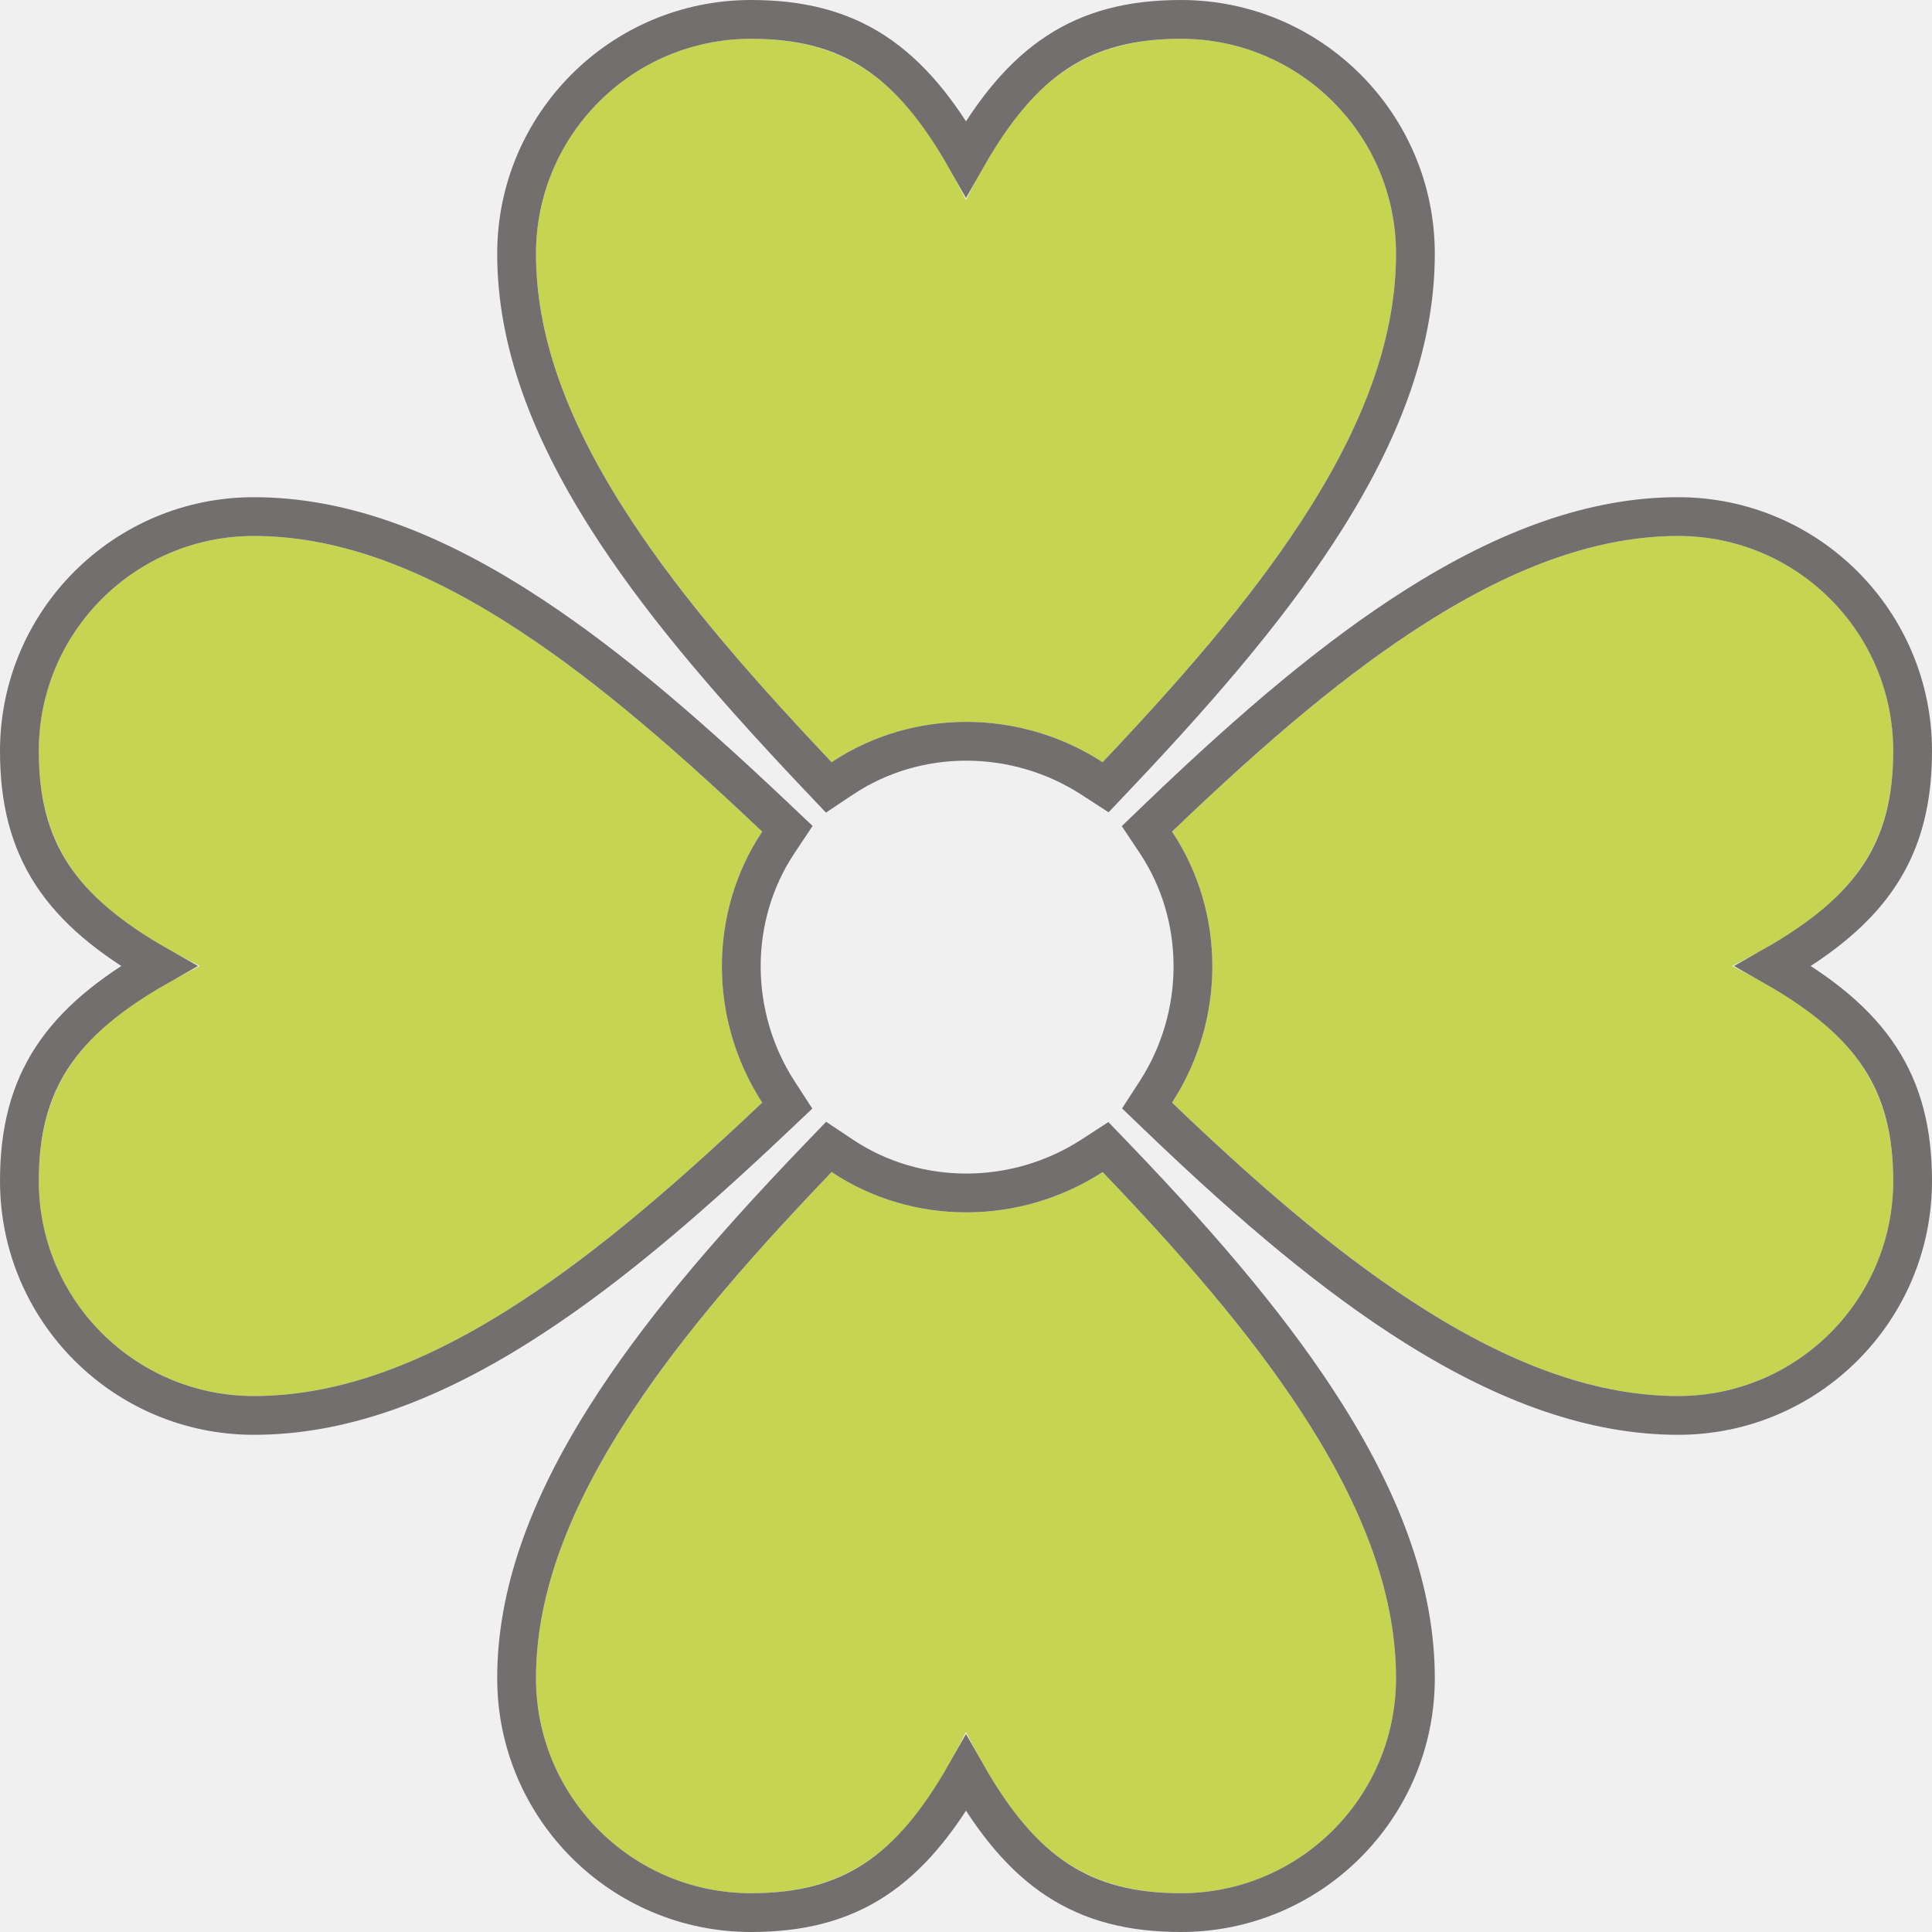
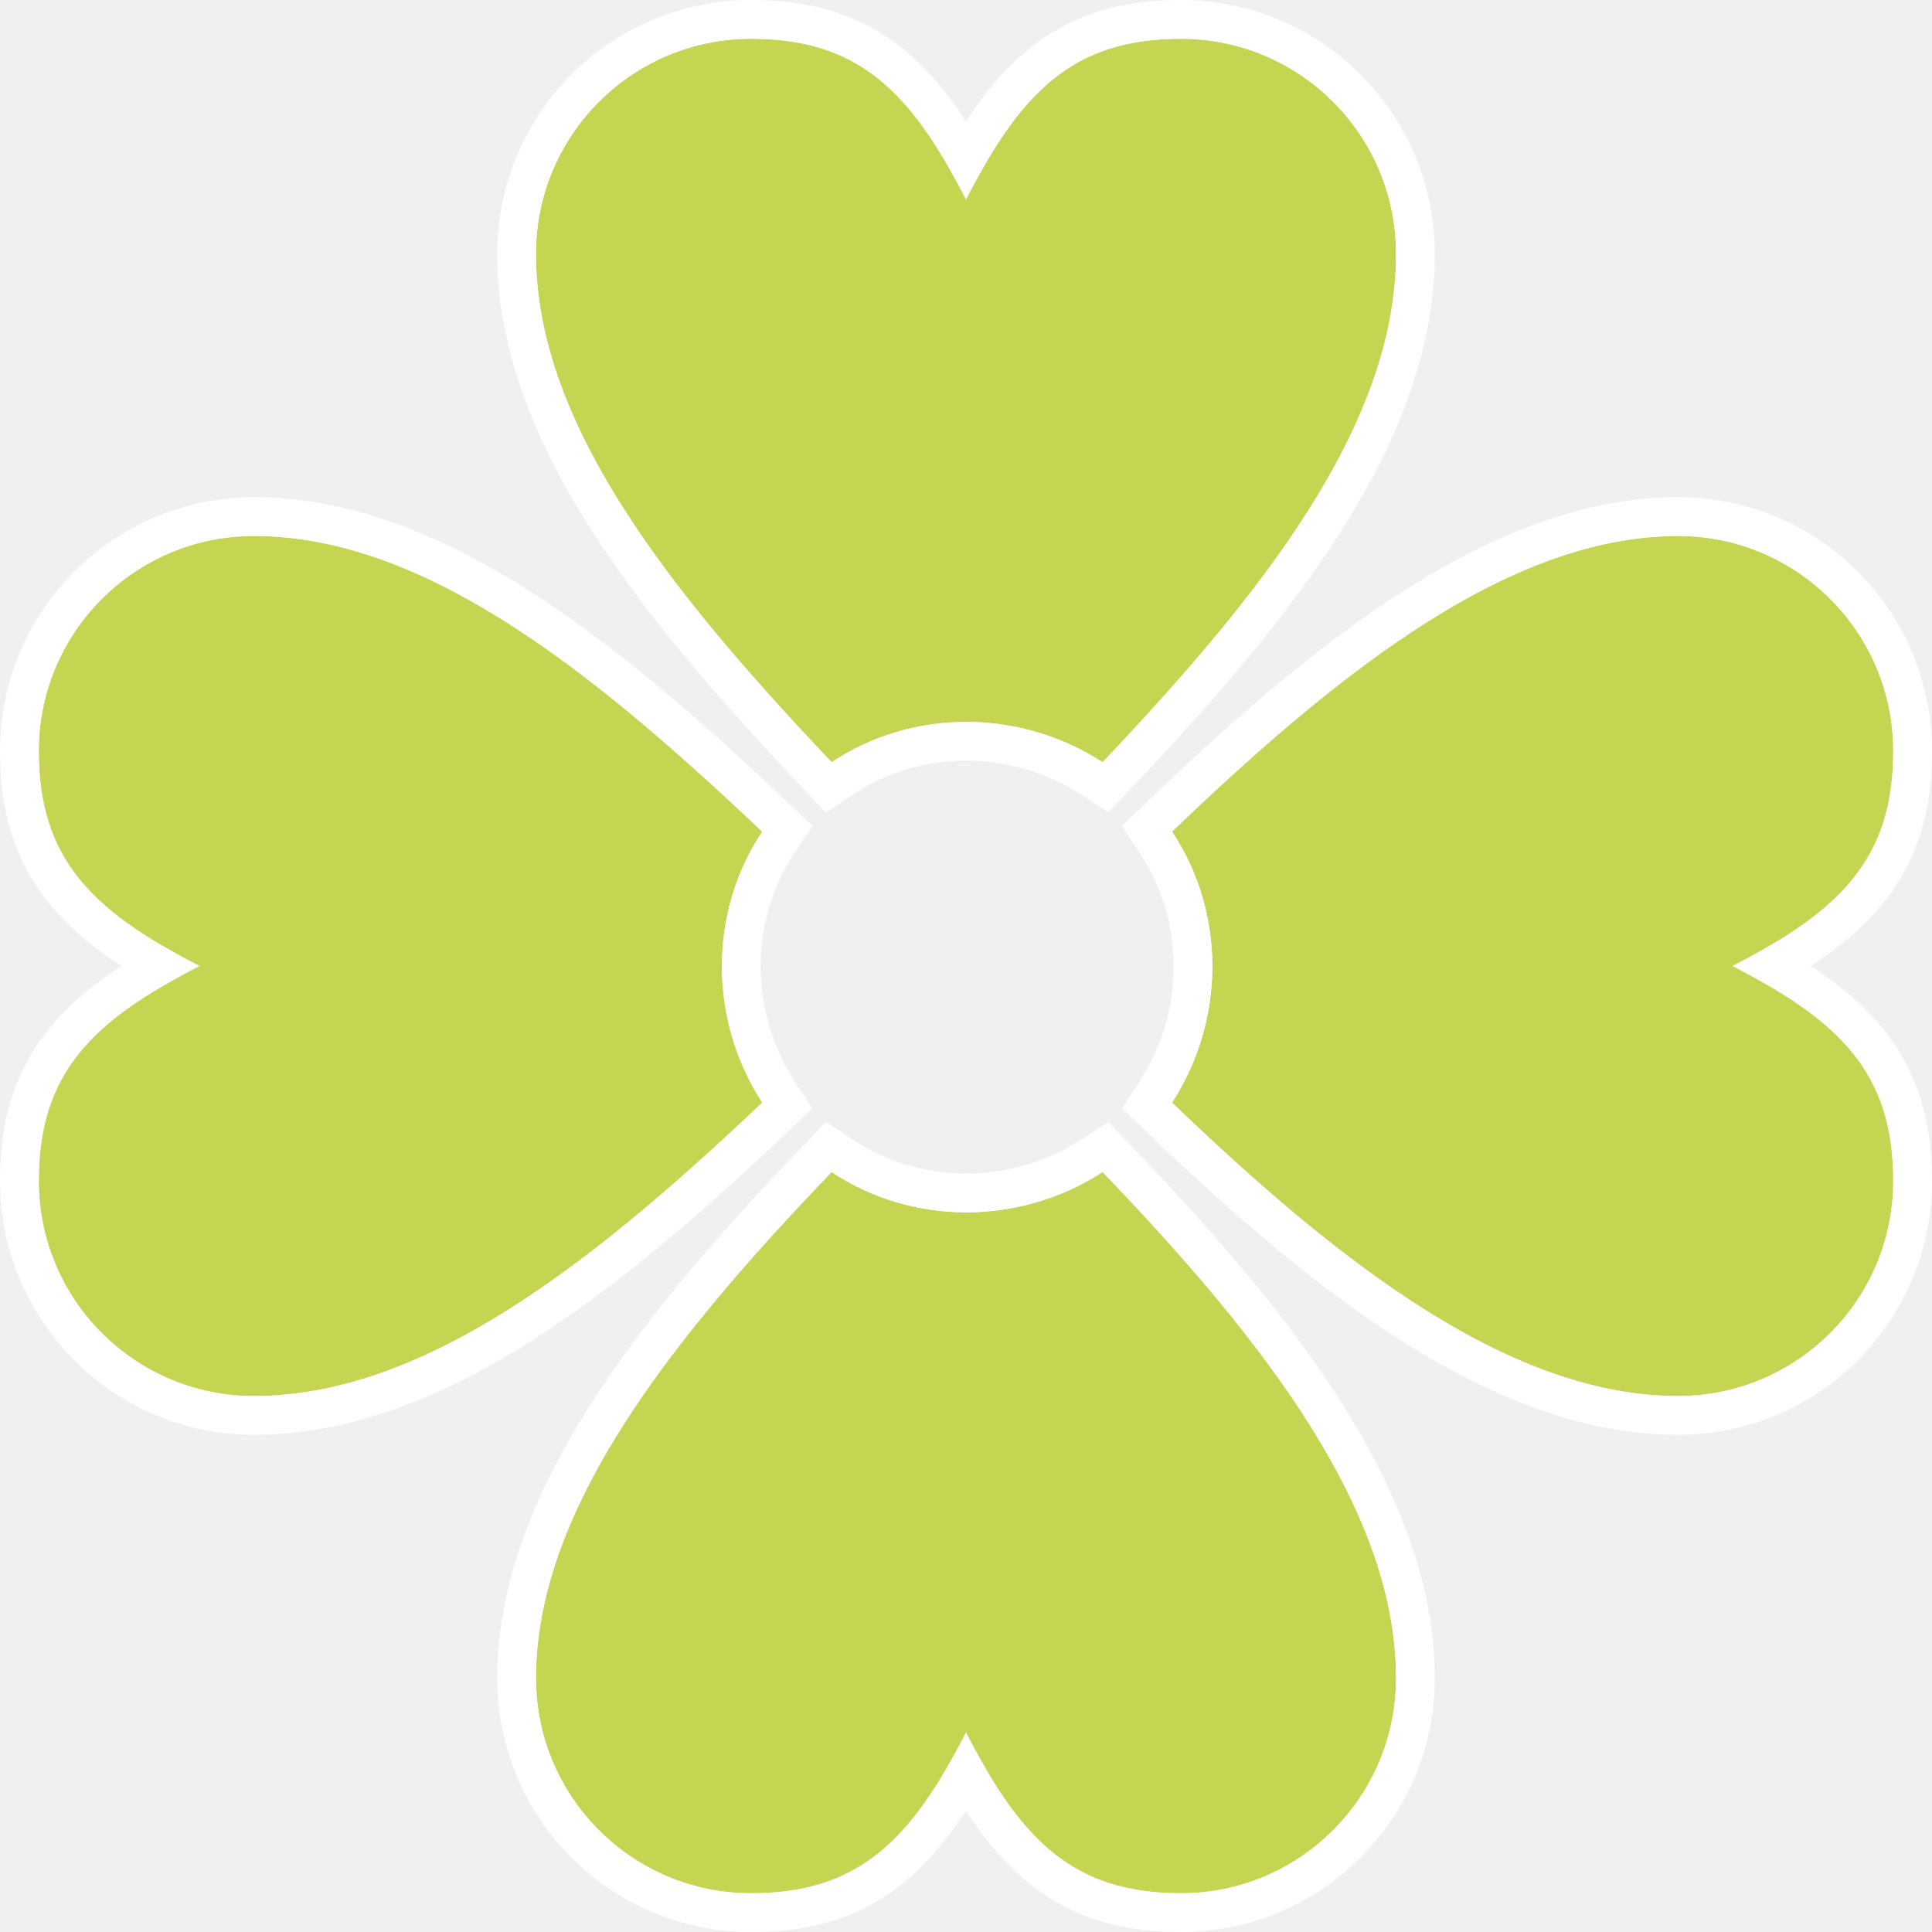
<svg xmlns="http://www.w3.org/2000/svg" xmlns:xlink="http://www.w3.org/1999/xlink" width="40px" height="40px" viewBox="0 0 498 498" version="1.1">
  <defs>
    <path d="M239,41.565 C252.855,13.855 266.71,2.66453526e-15 294.42,2.66453526e-15 C325.017,2.66453526e-15 349.841,24.824 349.841,55.42 C349.841,99.295 315.78,142.592 274.215,186.466 C252.855,172.611 225.145,172.611 204.362,186.466 C162.797,142.592 128.159,99.295 128.159,55.42 C128.159,24.824 152.983,2.66453526e-15 183.58,2.66453526e-15 C211.29,2.66453526e-15 225.145,13.855 239,41.565 Z M41.565,239 C13.855,225.145 0,211.29 0,183.58 C0,152.983 24.824,128.159 55.42,128.159 C99.295,128.159 142.592,162.797 186.466,204.362 C172.611,225.145 172.611,252.855 186.466,274.215 C142.592,315.78 99.295,349.841 55.42,349.841 C24.824,349.841 0,325.017 0,294.42 C0,266.71 13.855,252.855 41.565,239 Z M239,436.435 C225.145,464.145 211.29,478 183.58,478 C152.983,478 128.159,453.176 128.159,422.58 C128.159,379.283 162.797,335.408 204.362,292.111 C225.145,305.966 252.855,305.966 274.215,292.111 C315.78,335.408 349.841,379.283 349.841,422.58 C349.841,453.176 325.017,478 294.42,478 C266.71,478 252.855,464.145 239,436.435 Z M436.435,239 C464.145,252.855 478,266.71 478,294.42 C478,325.017 453.176,349.841 422.58,349.841 C379.283,349.841 335.408,315.78 292.111,274.215 C305.966,252.855 305.966,225.145 292.111,204.362 C335.408,162.797 379.283,128.159 422.58,128.159 C453.176,128.159 478,152.983 478,183.58 C478,211.29 464.145,225.145 436.435,239 Z" id="path-1" />
  </defs>
  <g id="Page-1" stroke="none" stroke-width="1" fill="none" fill-rule="evenodd">
    <g id="flower" transform="translate(10, 10)">
      <g id="Combined-Shape">
        <use fill="#C5D451" fill-rule="evenodd" xlink:href="#path-1" />
-         <path stroke="#736F6F" stroke-width="10" d="M239,30.91 C253.421,5.482 268.924,-5 294.42,-5 C327.778,-5 354.841,22.062 354.841,55.42 C354.841,77.22 346.976,99.559 331.847,123.606 C319.285,143.572 302.248,164.146 277.845,189.905 L274.984,192.925 L271.494,190.661 C251.798,177.885 226.248,177.885 207.136,190.626 L203.63,192.964 L200.733,189.905 C176.035,163.835 159.074,143.475 146.454,123.626 C131.129,99.52 123.159,77.198 123.159,55.42 C123.159,22.062 150.222,-5 183.58,-5 C209.076,-5 224.579,5.482 239,30.91 Z M30.91,239 C5.482,224.579 -5,209.076 -5,183.58 C-5,150.222 22.062,123.159 55.42,123.159 C77.198,123.159 99.52,131.129 123.626,146.454 C143.475,159.074 163.835,176.035 189.905,200.733 L192.964,203.63 L190.626,207.136 C177.885,226.248 177.885,251.798 190.661,271.494 L192.925,274.984 L189.905,277.845 C164.146,302.248 143.572,319.285 123.606,331.847 C99.559,346.976 77.22,354.841 55.42,354.841 C22.062,354.841 -5,327.778 -5,294.42 C-5,268.924 5.482,253.421 30.91,239 Z M239,447.09 C224.579,472.518 209.076,483 183.58,483 C150.222,483 123.159,455.938 123.159,422.58 C123.159,401.048 131.154,378.729 146.454,354.663 C159.193,334.626 176.532,313.881 200.755,288.648 L203.654,285.629 L207.136,287.951 C226.248,300.692 251.798,300.692 271.494,287.916 L274.96,285.668 L277.822,288.648 C301.792,313.617 319.17,334.533 331.847,354.683 C346.951,378.69 354.841,401.026 354.841,422.58 C354.841,455.938 327.778,483 294.42,483 C268.924,483 253.421,472.518 239,447.09 Z M447.09,239 C472.518,253.421 483,268.924 483,294.42 C483,327.778 455.938,354.841 422.58,354.841 C401.026,354.841 378.69,346.951 354.683,331.847 C334.533,319.17 313.617,301.792 288.648,277.822 L285.668,274.96 L287.916,271.494 C300.692,251.798 300.692,226.248 287.951,207.136 L285.629,203.654 L288.648,200.755 C313.881,176.532 334.626,159.193 354.663,146.454 C378.729,131.154 401.048,123.159 422.58,123.159 C455.938,123.159 483,150.222 483,183.58 C483,209.076 472.518,224.579 447.09,239 Z" />
+         <path stroke="white" stroke-width="10" d="M239,30.91 C253.421,5.482 268.924,-5 294.42,-5 C327.778,-5 354.841,22.062 354.841,55.42 C354.841,77.22 346.976,99.559 331.847,123.606 C319.285,143.572 302.248,164.146 277.845,189.905 L274.984,192.925 L271.494,190.661 C251.798,177.885 226.248,177.885 207.136,190.626 L203.63,192.964 L200.733,189.905 C176.035,163.835 159.074,143.475 146.454,123.626 C131.129,99.52 123.159,77.198 123.159,55.42 C123.159,22.062 150.222,-5 183.58,-5 C209.076,-5 224.579,5.482 239,30.91 Z M30.91,239 C5.482,224.579 -5,209.076 -5,183.58 C-5,150.222 22.062,123.159 55.42,123.159 C77.198,123.159 99.52,131.129 123.626,146.454 C143.475,159.074 163.835,176.035 189.905,200.733 L192.964,203.63 L190.626,207.136 C177.885,226.248 177.885,251.798 190.661,271.494 L192.925,274.984 L189.905,277.845 C164.146,302.248 143.572,319.285 123.606,331.847 C99.559,346.976 77.22,354.841 55.42,354.841 C22.062,354.841 -5,327.778 -5,294.42 C-5,268.924 5.482,253.421 30.91,239 Z M239,447.09 C224.579,472.518 209.076,483 183.58,483 C150.222,483 123.159,455.938 123.159,422.58 C123.159,401.048 131.154,378.729 146.454,354.663 C159.193,334.626 176.532,313.881 200.755,288.648 L203.654,285.629 L207.136,287.951 C226.248,300.692 251.798,300.692 271.494,287.916 L274.96,285.668 L277.822,288.648 C301.792,313.617 319.17,334.533 331.847,354.683 C346.951,378.69 354.841,401.026 354.841,422.58 C354.841,455.938 327.778,483 294.42,483 C268.924,483 253.421,472.518 239,447.09 Z M447.09,239 C472.518,253.421 483,268.924 483,294.42 C483,327.778 455.938,354.841 422.58,354.841 C401.026,354.841 378.69,346.951 354.683,331.847 C334.533,319.17 313.617,301.792 288.648,277.822 L285.668,274.96 L287.916,271.494 C300.692,251.798 300.692,226.248 287.951,207.136 L285.629,203.654 L288.648,200.755 C313.881,176.532 334.626,159.193 354.663,146.454 C378.729,131.154 401.048,123.159 422.58,123.159 C455.938,123.159 483,150.222 483,183.58 C483,209.076 472.518,224.579 447.09,239 Z" />
      </g>
    </g>
  </g>
</svg>
